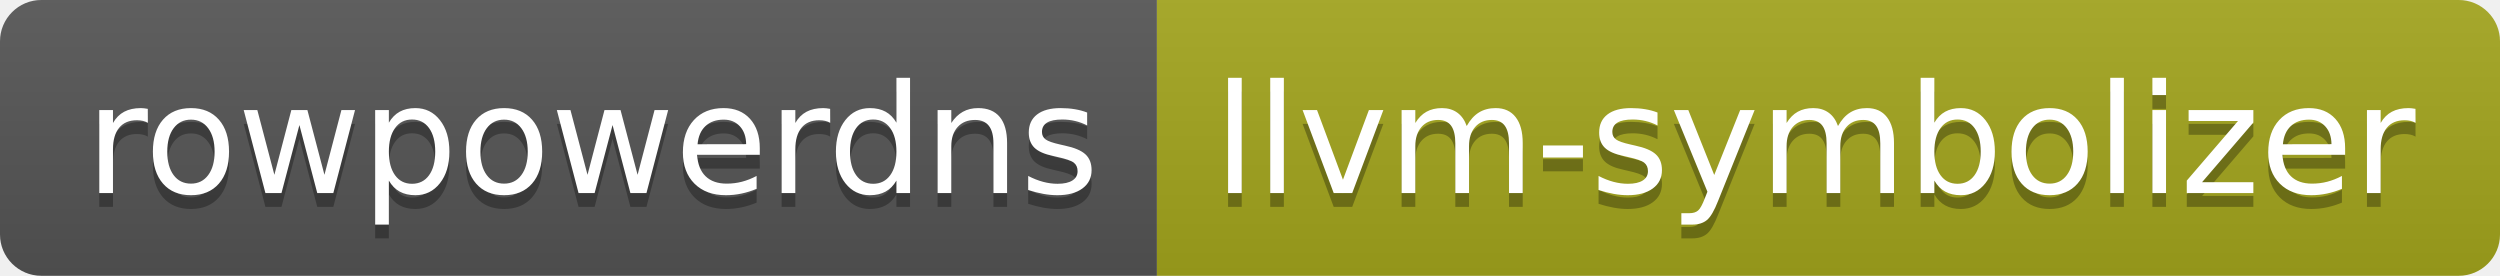
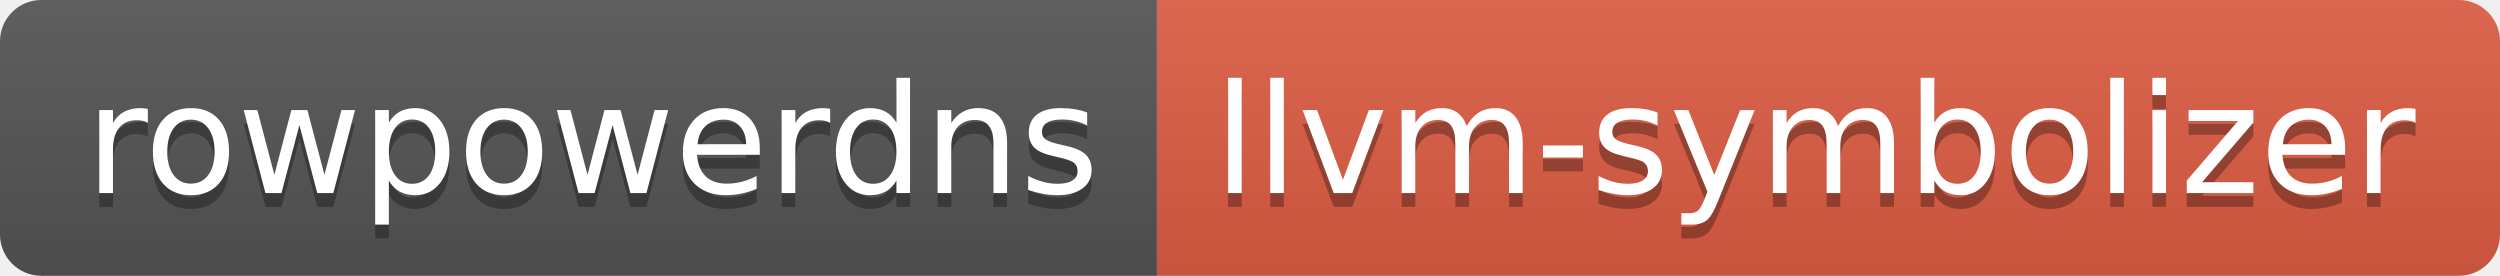
<svg xmlns="http://www.w3.org/2000/svg" height="20" width="181.3">
  <linearGradient id="smooth" x2="0" y2="100%">
    <stop offset="0" stop-color="#bbb" stop-opacity=".1" />
    <stop offset="1" stop-opacity=".1" />
  </linearGradient>
  <clipPath id="round">
    <rect fill="#fff" height="20" rx="3" width="181.3" />
  </clipPath>
  <g clip-path="url(#round)">
    <rect fill="#555" height="20" width="83.9" />
-     <rect fill="#a4a61d" height="20" width="97.4" x="83.9" />
+     <rect fill="#e05d44" height="20" width="97.4" x="83.9" />
    <rect fill="url(#smooth)" height="20" width="181.3" />
  </g>
  <g fill="#fff" font-family="DejaVu Sans,Verdana,Geneva,sans-serif" font-size="110" text-anchor="middle">
    <text fill="#010101" fill-opacity=".3" lengthAdjust="spacing" textLength="739.0" transform="scale(0.1)" x="429.5" y="150">rowpowerdns</text>
    <text lengthAdjust="spacing" textLength="739.0" transform="scale(0.1)" x="429.5" y="140">rowpowerdns</text>
    <text fill="#010101" fill-opacity=".3" lengthAdjust="spacing" textLength="874.0" transform="scale(0.1)" x="1316" y="150">llvm-symbolizer</text>
    <text lengthAdjust="spacing" textLength="874.0" transform="scale(0.1)" x="1316" y="140">llvm-symbolizer</text>
  </g>
</svg>
